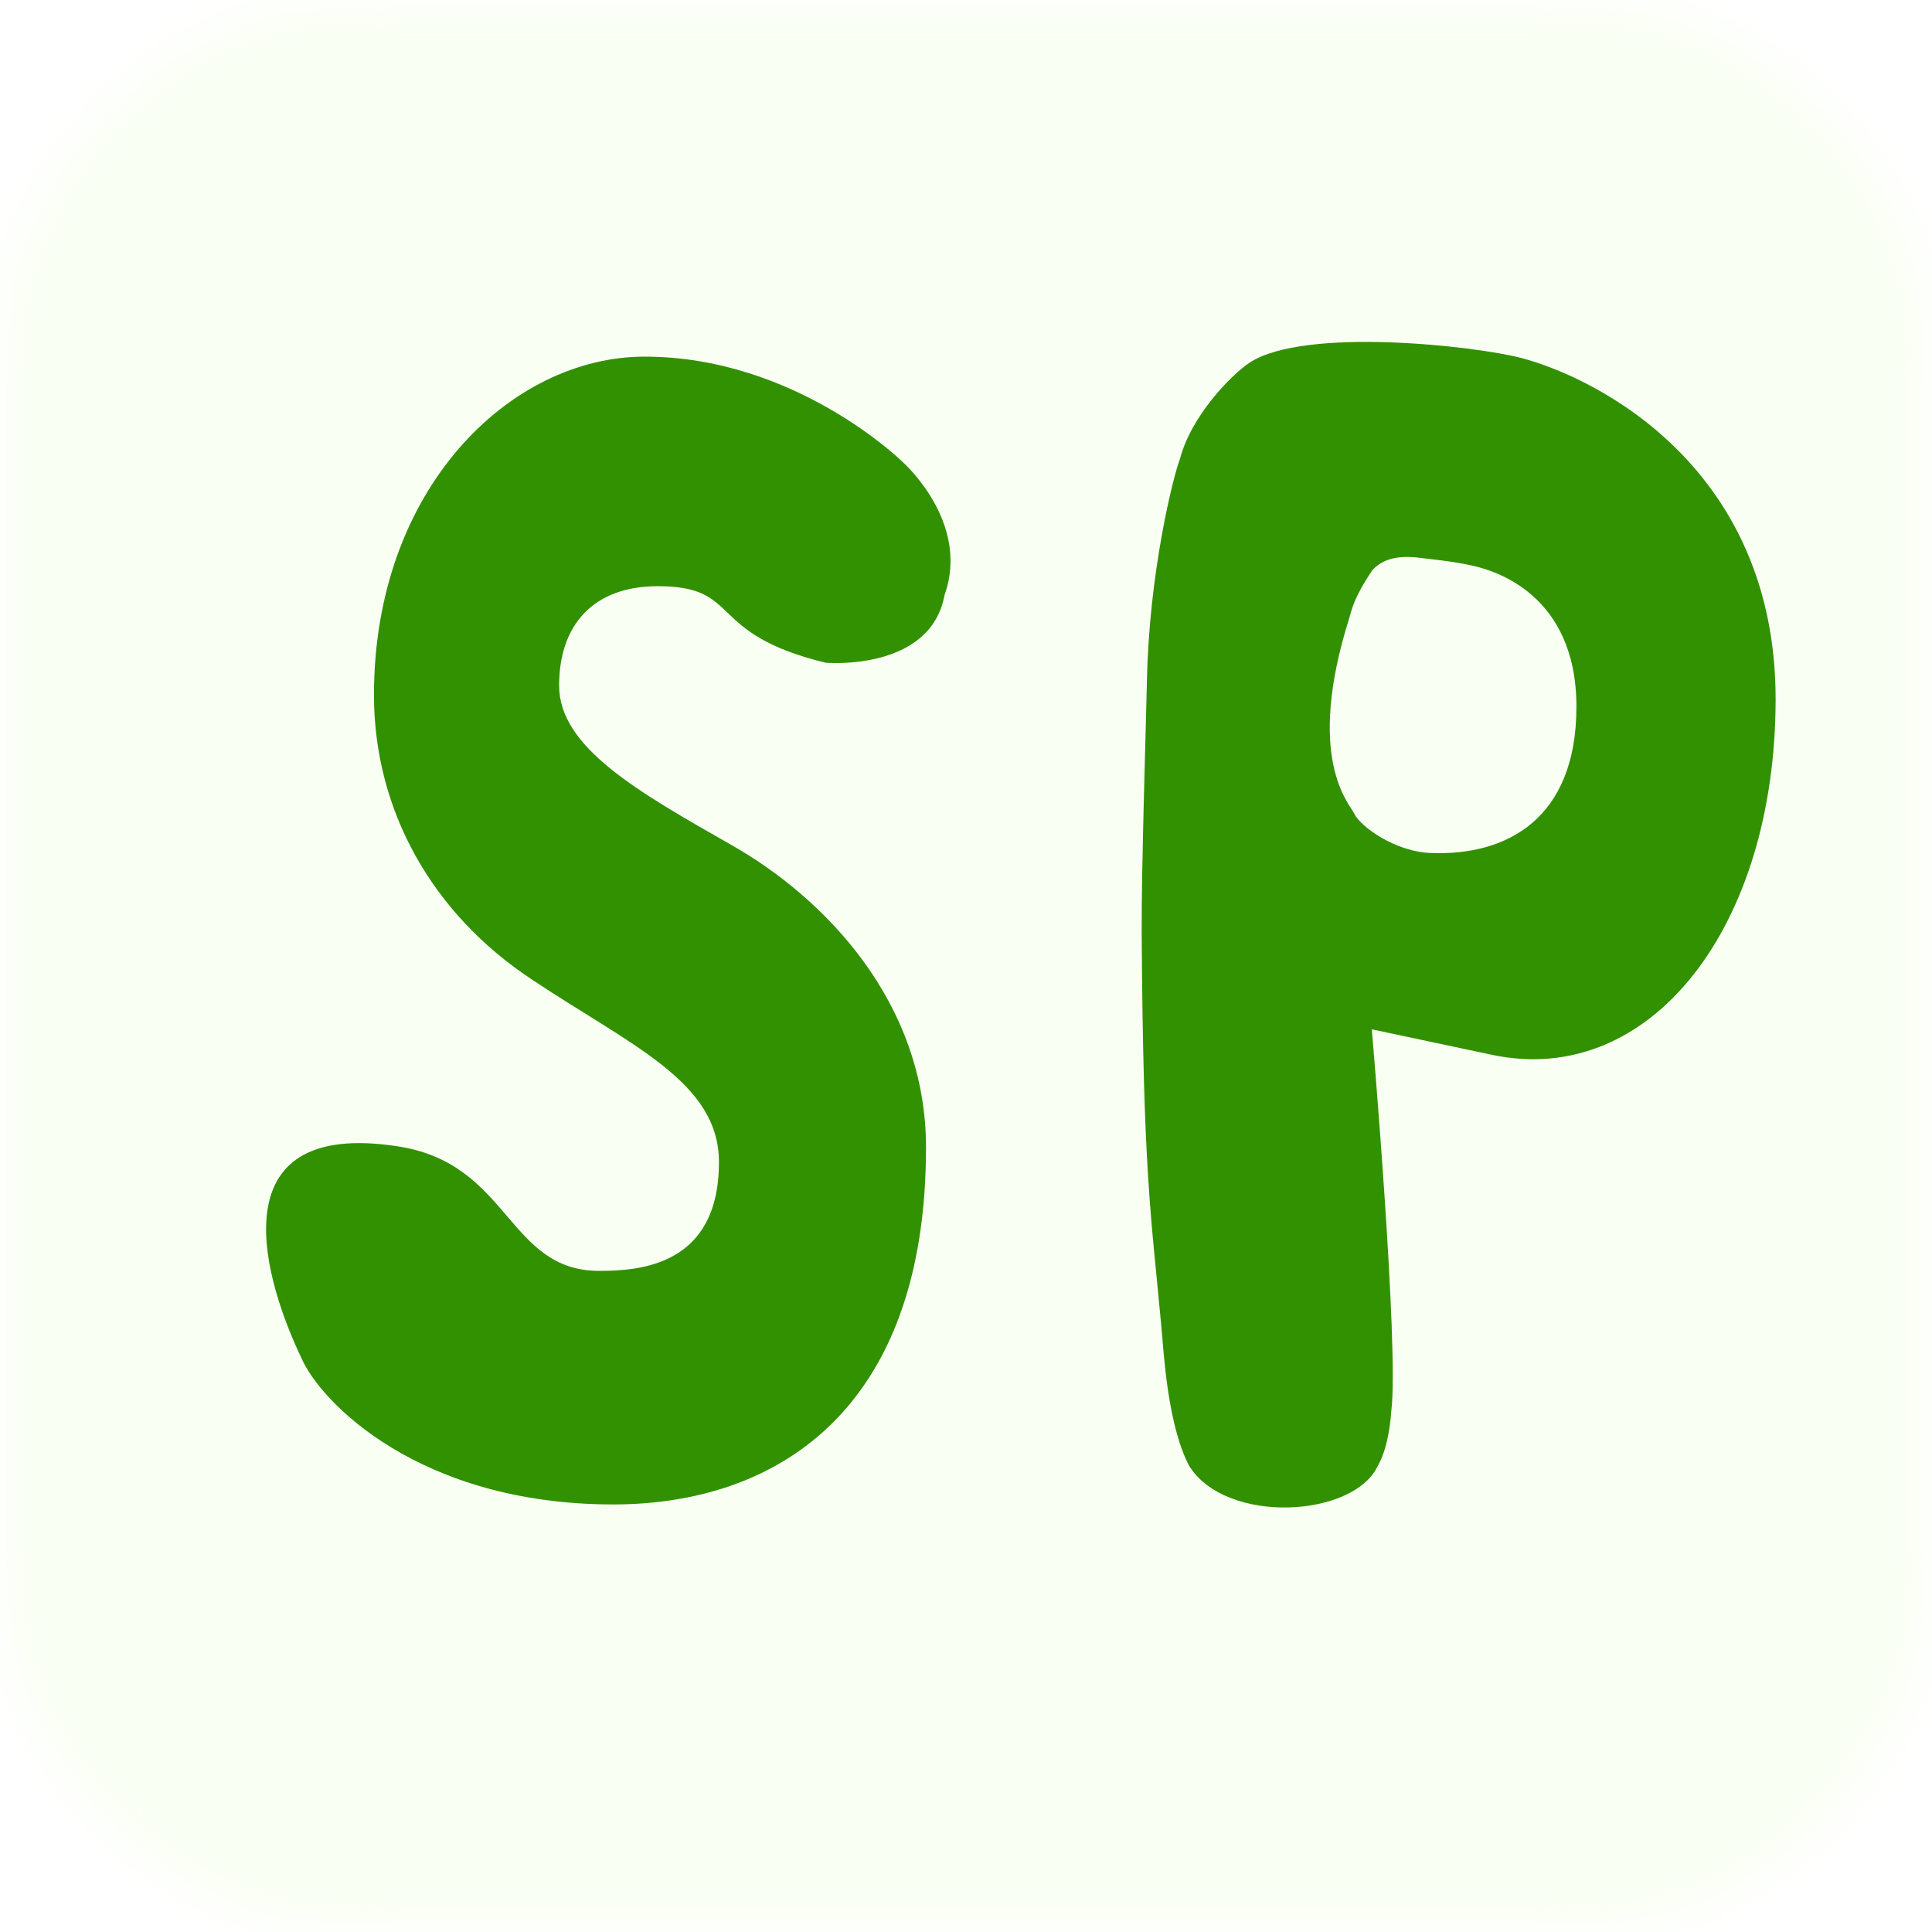
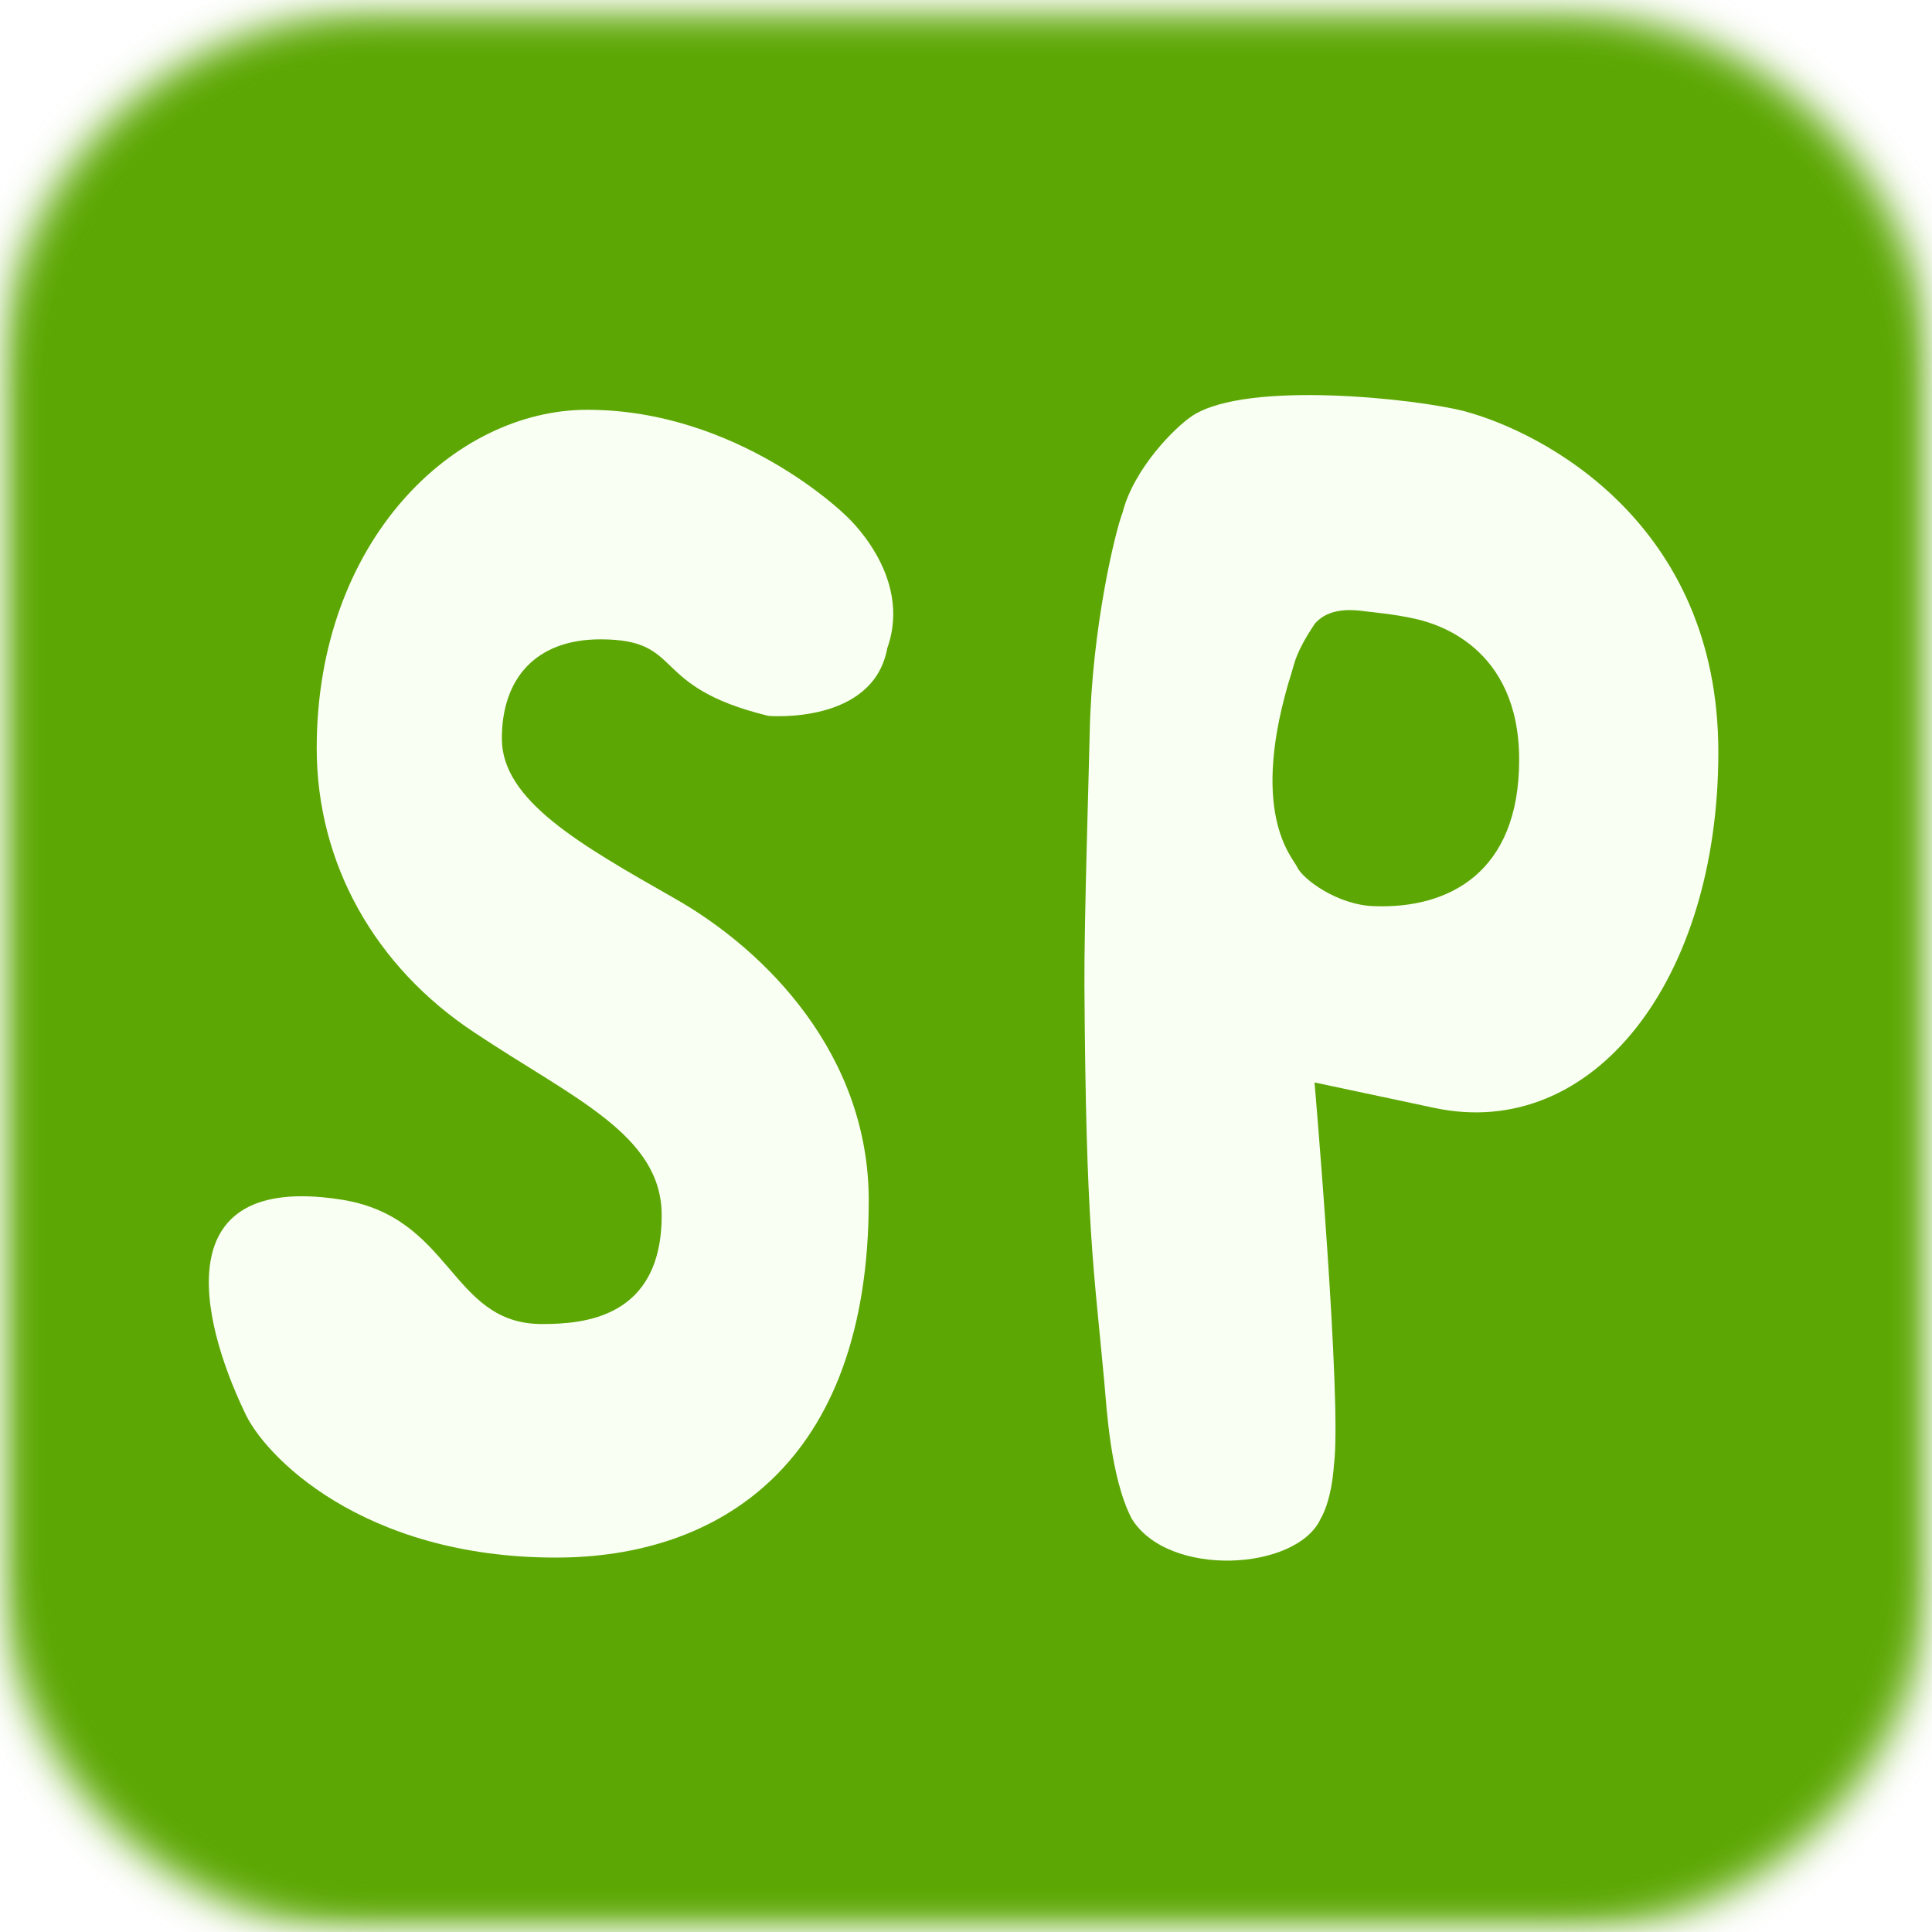
<svg xmlns="http://www.w3.org/2000/svg" width="32" height="32" viewBox="0 0 8.467 8.467" version="1.1" id="svg5" xml:space="preserve">
  <defs id="defs2">
    <filter style="color-interpolation-filters:sRGB" id="filter4130" x="-0.025" y="-0.025" width="1.049" height="1.049">
      <feGaussianBlur stdDeviation="0.087" id="feGaussianBlur4132" />
    </filter>
  </defs>
  <g id="layer1">
-     <rect style="color:#000000;overflow:visible;fill:#000000;fill-opacity:1;fill-rule:evenodd;stroke-width:0.328;stop-color:#000000" id="rect1909" width="15.941" height="12.478" x="-25.604" y="-3.168" ry="1.646" />
-     <rect style="color:#000000;overflow:visible;fill:#fafff4;fill-opacity:1;fill-rule:evenodd;stroke:none;stroke-width:0.882;stop-color:#000000;filter:url(#filter4130)" id="rect499" width="8.467" height="8.467" x="5.3429483e-16" y="-5.4123372e-16" ry="1.646" />
+     <rect style="color:#000000;overflow:visible;fill:#5ca703;fill-opacity:1;fill-rule:evenodd;stroke:none;stroke-width:0.882;filter:url(#filter4130);stop-color:#000000" id="rect499" width="8.467" height="8.467" x="5.3429483e-16" y="-5.4123372e-16" ry="1.646" transform="matrix(1,0,0,0.993561,0,0.05586382)" />
    <g aria-label="J" transform="scale(1.044671,0.9572387)" id="text236-9" style="font-size:7.82px;line-height:115%;-inkscape-font-specification:sans-serif;letter-spacing:0.158px;word-spacing:0px;fill:#f37726;stroke-width:0.489px;stroke-opacity:0.57;stop-color:#000000" />
-     <g aria-label="SP" transform="matrix(0.8212143,0,0,1.095921,0.1862223,0.2357788)" id="text236-9-7" style="font-size:5.368px;line-height:115%;-inkscape-font-specification:sans-serif;letter-spacing:0.362px;word-spacing:0px;fill:#329100;fill-opacity:1;stroke-width:0.336px;stroke-opacity:0.57;stop-color:#000000">
-       <path d="m 3.213,1.211 c -0.714,0 -1.444,0.526 -1.444,1.353 0,0.462 0.311,0.875 0.843,1.138 0.526,0.263 0.998,0.408 0.998,0.73 0,0.413 -0.419,0.435 -0.639,0.435 -0.494,0 -0.475,-0.434 -1.084,-0.499 -0.913,-0.102 -0.743,0.473 -0.505,0.848 0.101,0.175 0.628,0.585 1.664,0.585 0.864,0 1.669,-0.37 1.669,-1.428 0,-0.58 -0.542,-0.998 -1.036,-1.208 C 3.175,2.95 2.757,2.773 2.757,2.526 c 0,-0.242 0.183,-0.397 0.526,-0.397 0.456,0 0.249,0.188 0.896,0.306 0,0 0.56,0.037 0.635,-0.271 C 4.954,1.87 4.587,1.63 4.587,1.63 c 0,0 -0.569,-0.419 -1.374,-0.419 z" style="font-family:Hussar;-inkscape-font-specification:Hussar;fill:#329100;fill-opacity:1" id="path2002" />
-       <path d="m 6.07,1.621 c -0.036,0.068 -0.165,0.456 -0.176,0.887 -0.004,0.149 -0.03,0.757 -0.028,1.005 0.008,0.968 0.049,1.122 0.106,1.585 0.012,0.099 0.032,0.382 0.146,0.547 0.195,0.239 0.883,0.209 1.009,0 0,0 0.057,-0.064 0.071,-0.218 C 7.241,5.177 7.094,3.901 7.094,3.901 L 7.735,4.003 C 8.58,4.137 9.249,3.493 9.249,2.58 9.249,1.662 8.31,1.299 7.89,1.216 7.642,1.168 6.74,1.092 6.444,1.234 6.346,1.282 6.129,1.448 6.07,1.621 Z M 7,3.038 C 6.976,2.999 6.736,2.82 6.974,2.256 c 0.013,-0.03 0.018,-0.074 0.123,-0.191 0.056,-0.046 0.14,-0.062 0.268,-0.048 0.016,0.002 0.161,0.011 0.278,0.032 0.093,0.017 0.543,0.106 0.543,0.562 0,0.451 -0.376,0.596 -0.773,0.585 C 7.217,3.192 7.03,3.088 7,3.038 Z" style="font-family:Hussar;-inkscape-font-specification:Hussar;fill:#329100;fill-opacity:1" id="path2004" />
+     <g aria-label="SP" transform="matrix(0.8212143,0,0,1.095921,-0.06474949,0.4686991)" id="text236-9-7" style="font-size:5.368px;line-height:115%;-inkscape-font-specification:sans-serif;letter-spacing:0.362px;word-spacing:0px;fill:#fafff4;fill-opacity:1;stroke-width:0.336px;stroke-opacity:0.57;stop-color:#000000">
+       <path d="m 3.213,1.211 c -0.714,0 -1.444,0.526 -1.444,1.353 0,0.462 0.311,0.875 0.843,1.138 0.526,0.263 0.998,0.408 0.998,0.73 0,0.413 -0.419,0.435 -0.639,0.435 -0.494,0 -0.475,-0.434 -1.084,-0.499 -0.913,-0.102 -0.743,0.473 -0.505,0.848 0.101,0.175 0.628,0.585 1.664,0.585 0.864,0 1.669,-0.37 1.669,-1.428 0,-0.58 -0.542,-0.998 -1.036,-1.208 C 3.175,2.95 2.757,2.773 2.757,2.526 c 0,-0.242 0.183,-0.397 0.526,-0.397 0.456,0 0.249,0.188 0.896,0.306 0,0 0.56,0.037 0.635,-0.271 C 4.954,1.87 4.587,1.63 4.587,1.63 c 0,0 -0.569,-0.419 -1.374,-0.419 z" style="font-family:Hussar;-inkscape-font-specification:Hussar;fill:#fafff4;fill-opacity:1" id="path2002" />
+       <path d="m 6.07,1.621 c -0.036,0.068 -0.165,0.456 -0.176,0.887 -0.004,0.149 -0.03,0.757 -0.028,1.005 0.008,0.968 0.049,1.122 0.106,1.585 0.012,0.099 0.032,0.382 0.146,0.547 0.195,0.239 0.883,0.209 1.009,0 0,0 0.057,-0.064 0.071,-0.218 C 7.241,5.177 7.094,3.901 7.094,3.901 L 7.735,4.003 C 8.58,4.137 9.249,3.493 9.249,2.58 9.249,1.662 8.31,1.299 7.89,1.216 7.642,1.168 6.74,1.092 6.444,1.234 6.346,1.282 6.129,1.448 6.07,1.621 Z M 7,3.038 C 6.976,2.999 6.736,2.82 6.974,2.256 c 0.013,-0.03 0.018,-0.074 0.123,-0.191 0.056,-0.046 0.14,-0.062 0.268,-0.048 0.016,0.002 0.161,0.011 0.278,0.032 0.093,0.017 0.543,0.106 0.543,0.562 0,0.451 -0.376,0.596 -0.773,0.585 C 7.217,3.192 7.03,3.088 7,3.038 Z" style="font-family:Hussar;-inkscape-font-specification:Hussar;fill:#fafff4;fill-opacity:1" id="path2004" />
    </g>
  </g>
</svg>
